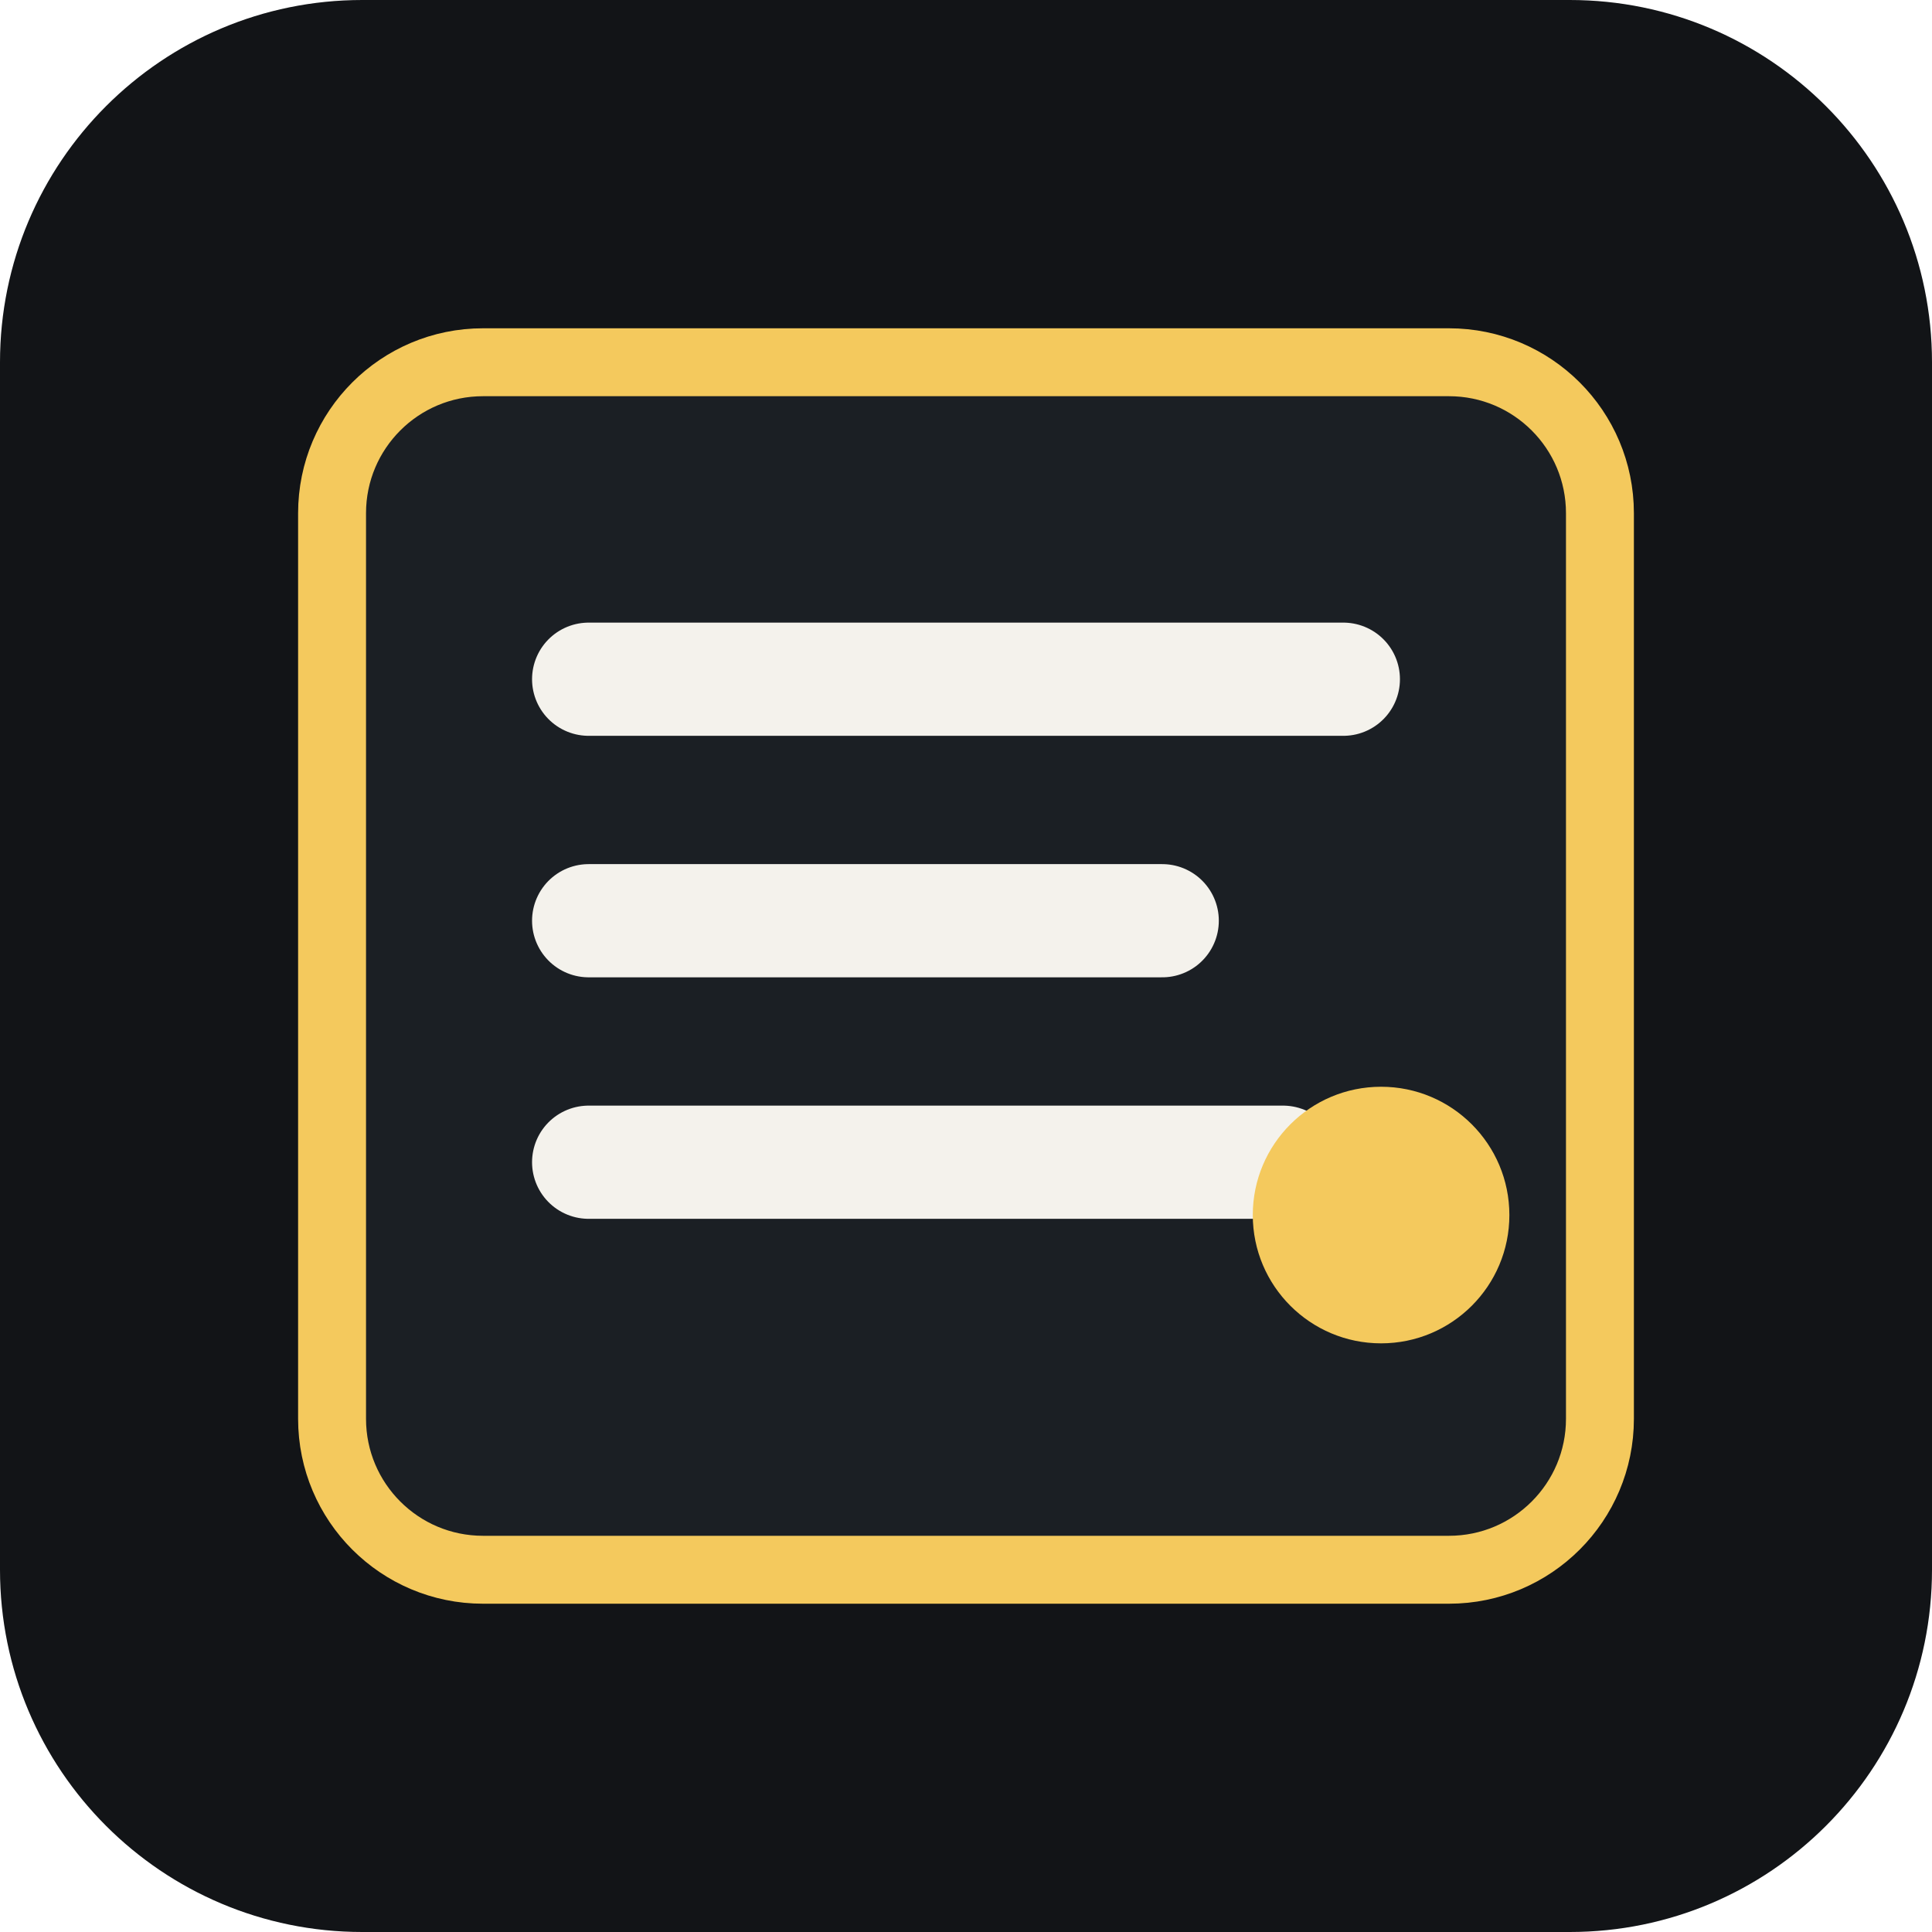
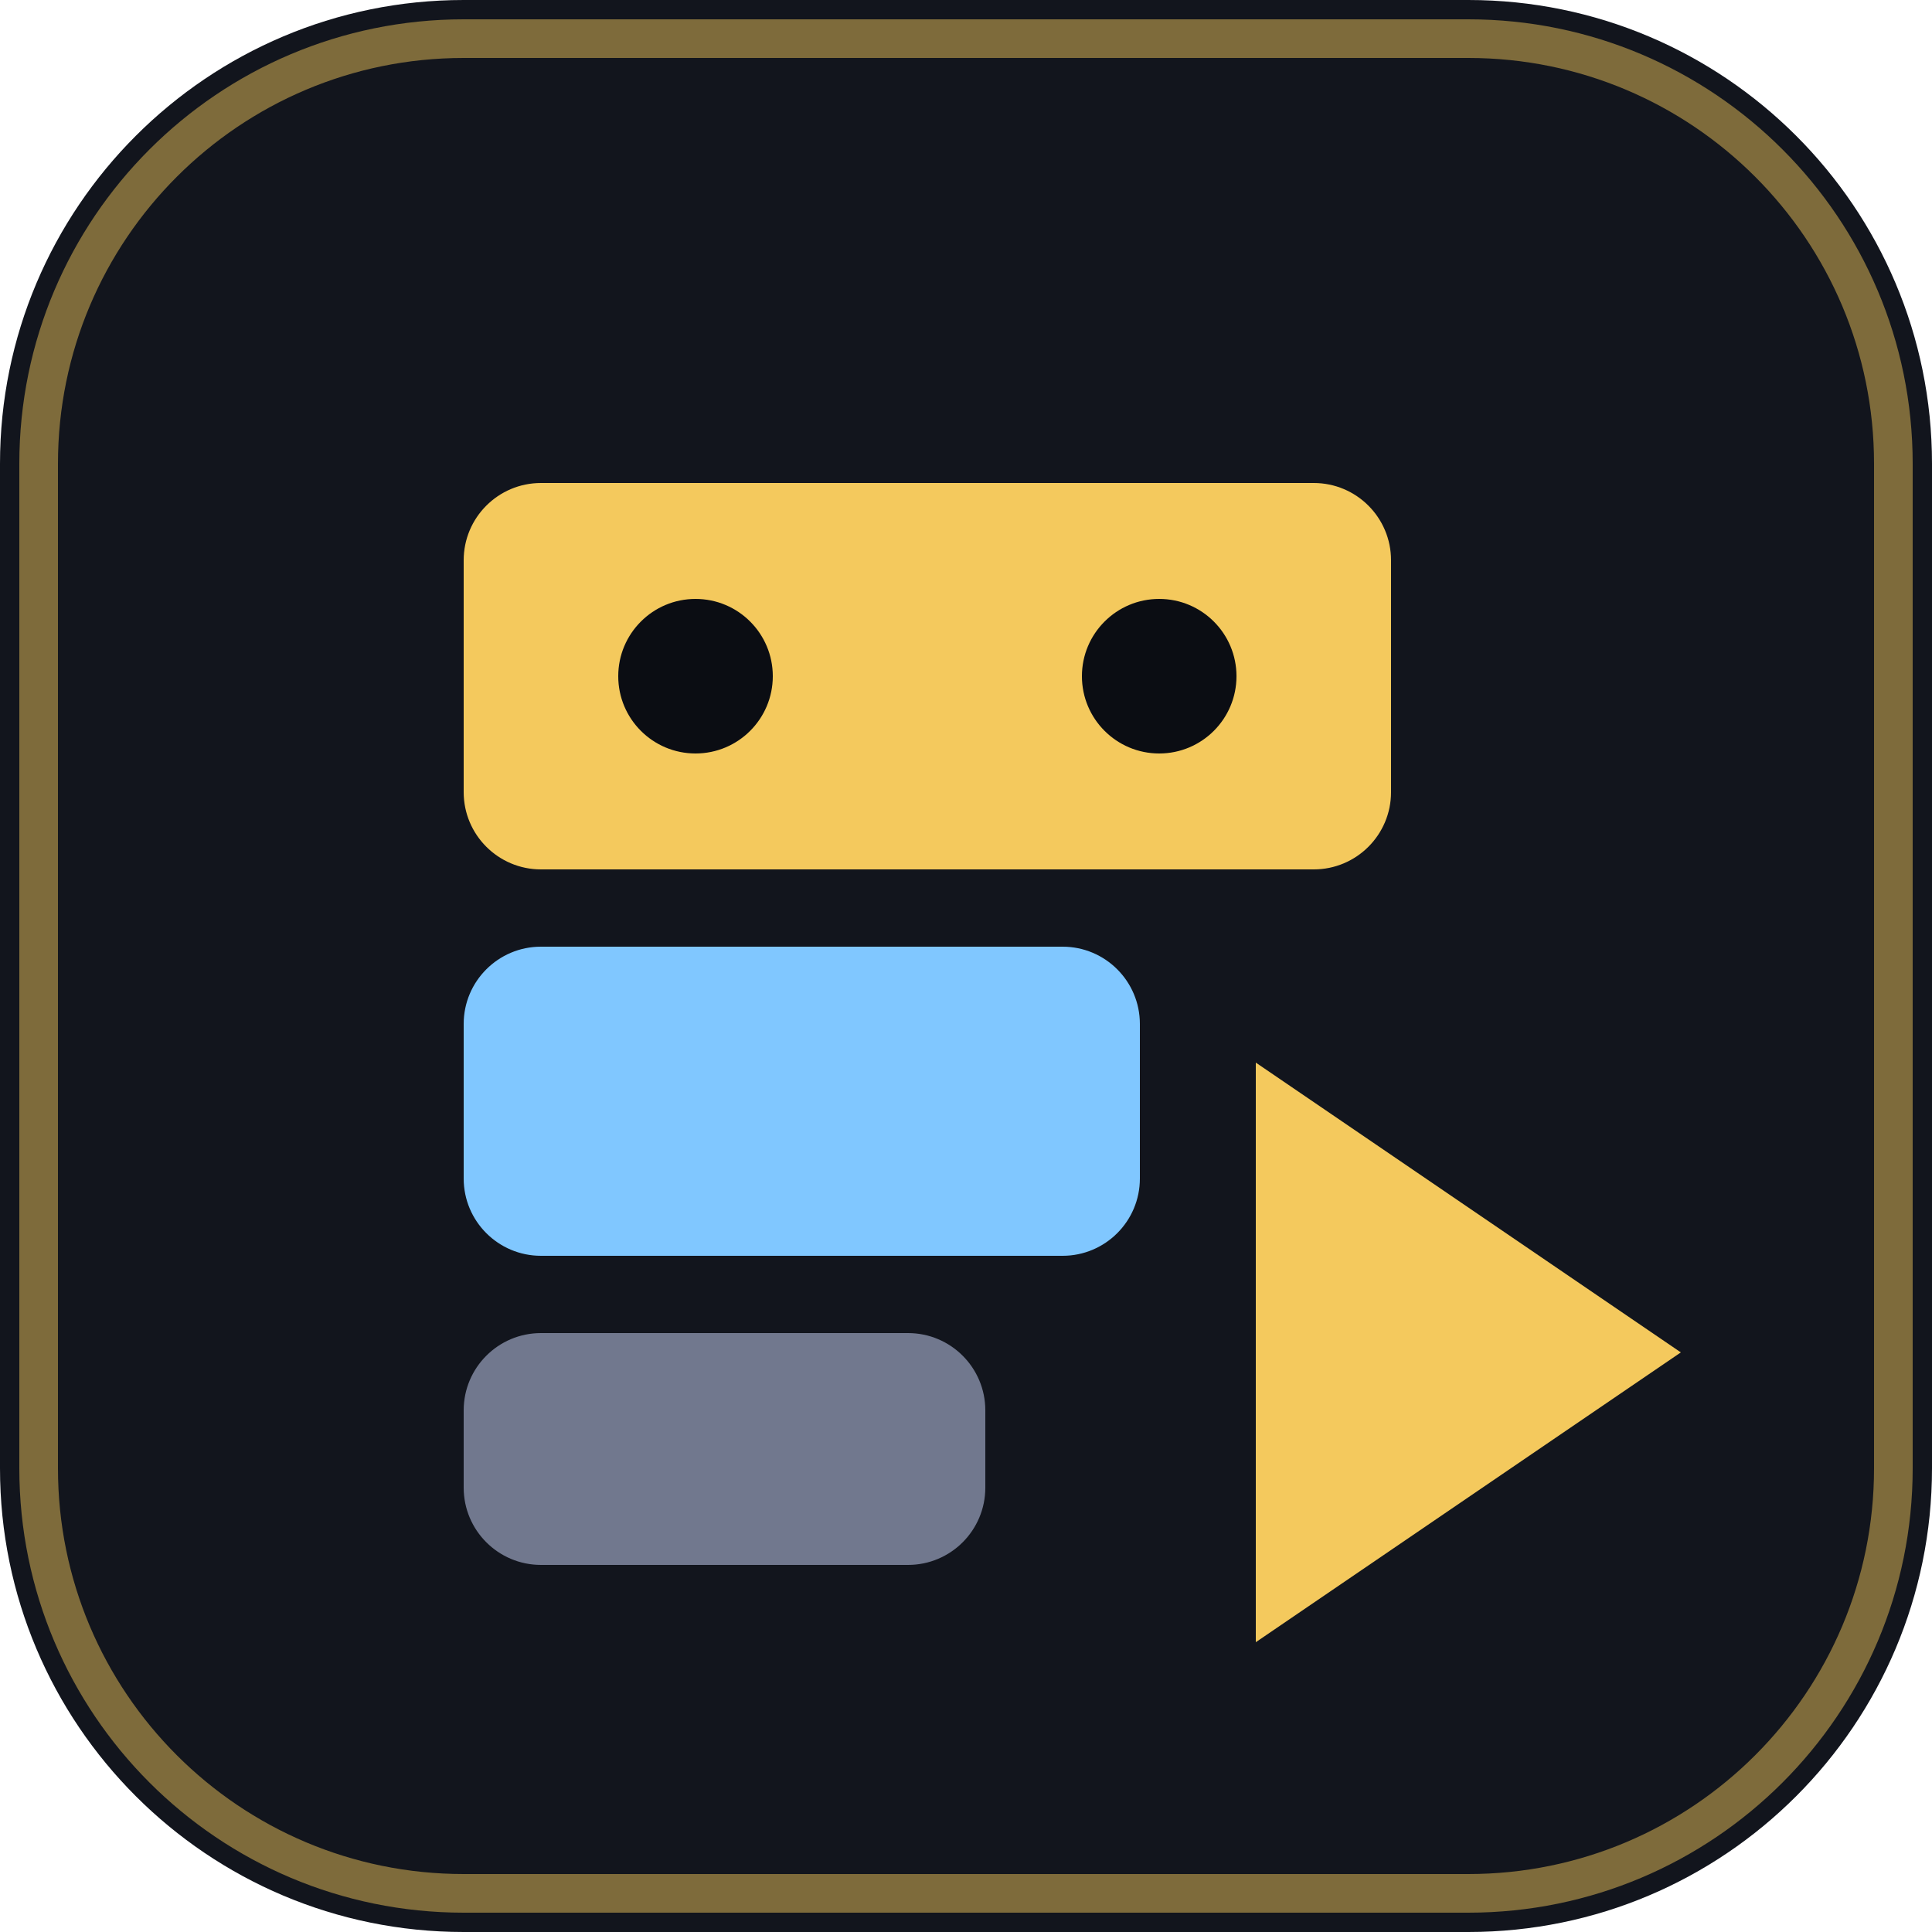
- <svg xmlns="http://www.w3.org/2000/svg" viewBox="0 0 512 512">
-   <rect width="512" height="512" rx="96" fill="#121417" />
-   <rect x="88" y="96" width="336" height="320" rx="40" fill="#1b1f24" stroke="#f4c95d" stroke-width="18" />
-   <path d="M156 180h200M156 244h152M156 308h184" stroke="#f4f2ec" stroke-width="30" stroke-linecap="round" />
-   <circle cx="366" cy="322" r="34" fill="#f4c95d" />
+ <svg xmlns="http://www.w3.org/2000/svg" viewBox="0 0 100 100" fill="none">
+   <rect width="100" height="100" rx="24" fill="#12151D" />
+   <rect x="2" y="2" width="96" height="96" rx="22" stroke="#F4C95D" stroke-width="2" stroke-opacity="0.48" />
+   <path d="M24 29C24 26.791 25.791 25 28 25H68C70.209 25 72 26.791 72 29V41C72 43.209 70.209 45 68 45H28C25.791 45 24 43.209 24 41V29Z" fill="#F4C95D" />
+   <circle cx="36" cy="35" r="4" fill="#0B0D13" />
+   <circle cx="60" cy="35" r="4" fill="#0B0D13" />
+   <path d="M24 53C24 50.791 25.791 49 28 49H55C57.209 49 59 50.791 59 53V61C59 63.209 57.209 65 55 65H28C25.791 65 24 63.209 24 61V53Z" fill="#80C7FF" />
+   <path d="M24 73C24 70.791 25.791 69 28 69H47C49.209 69 51 70.791 51 73V77C51 79.209 49.209 81 47 81H28C25.791 81 24 79.209 24 77V73Z" fill="#71788E" />
+   <path d="M65 55L87 70L65 85V55Z" fill="#F4C95D" />
</svg>
